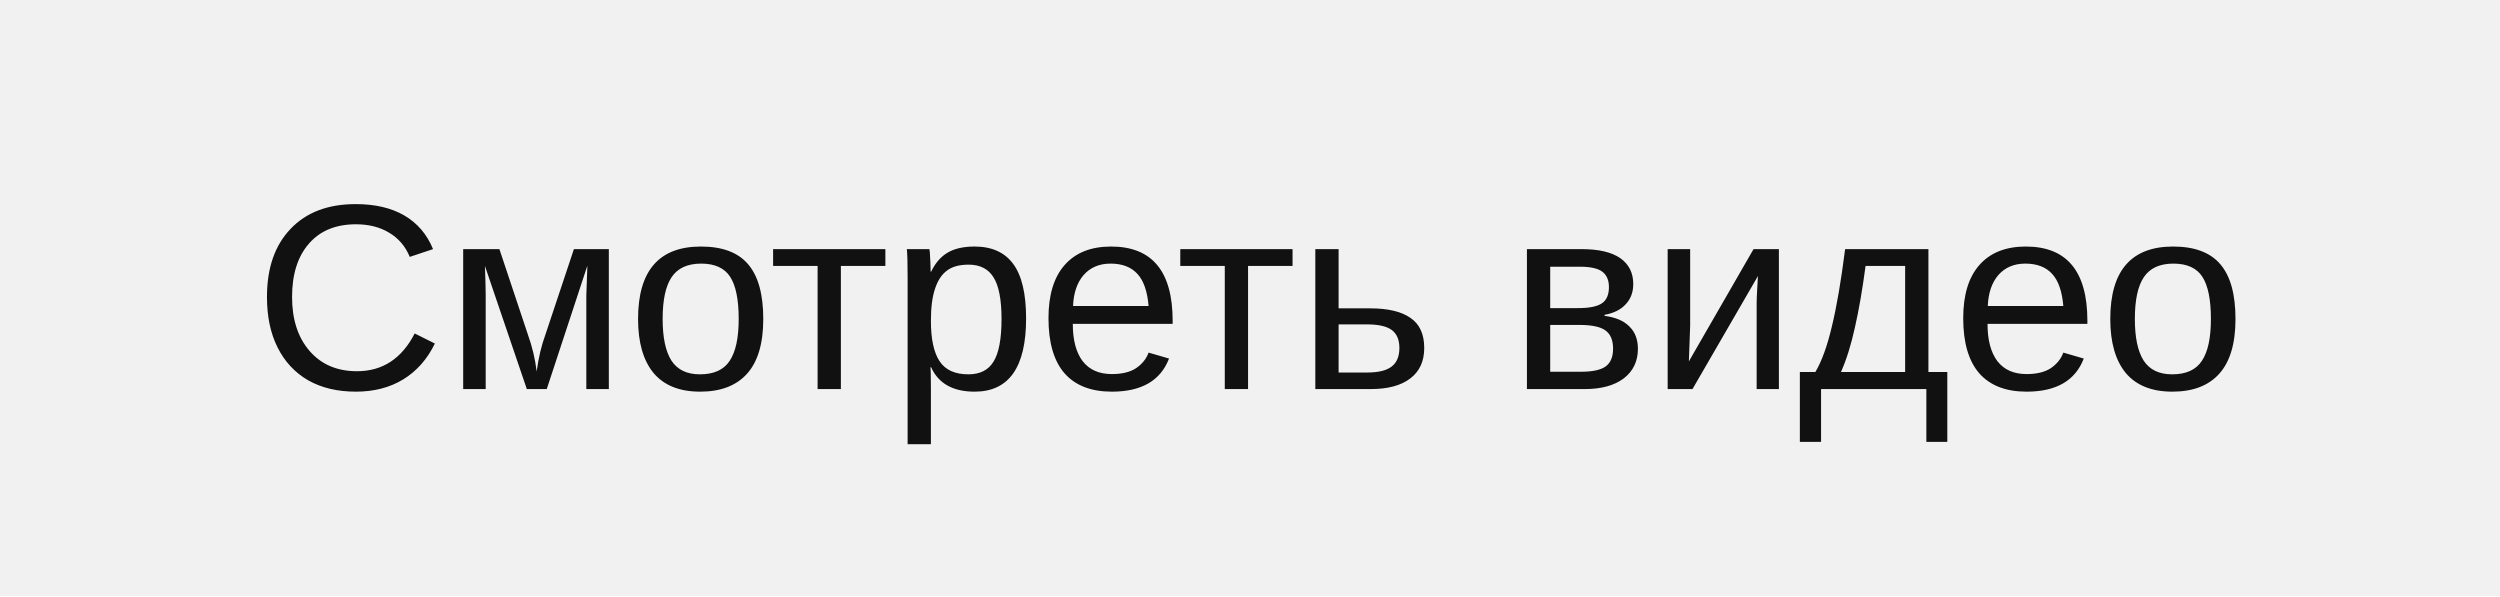
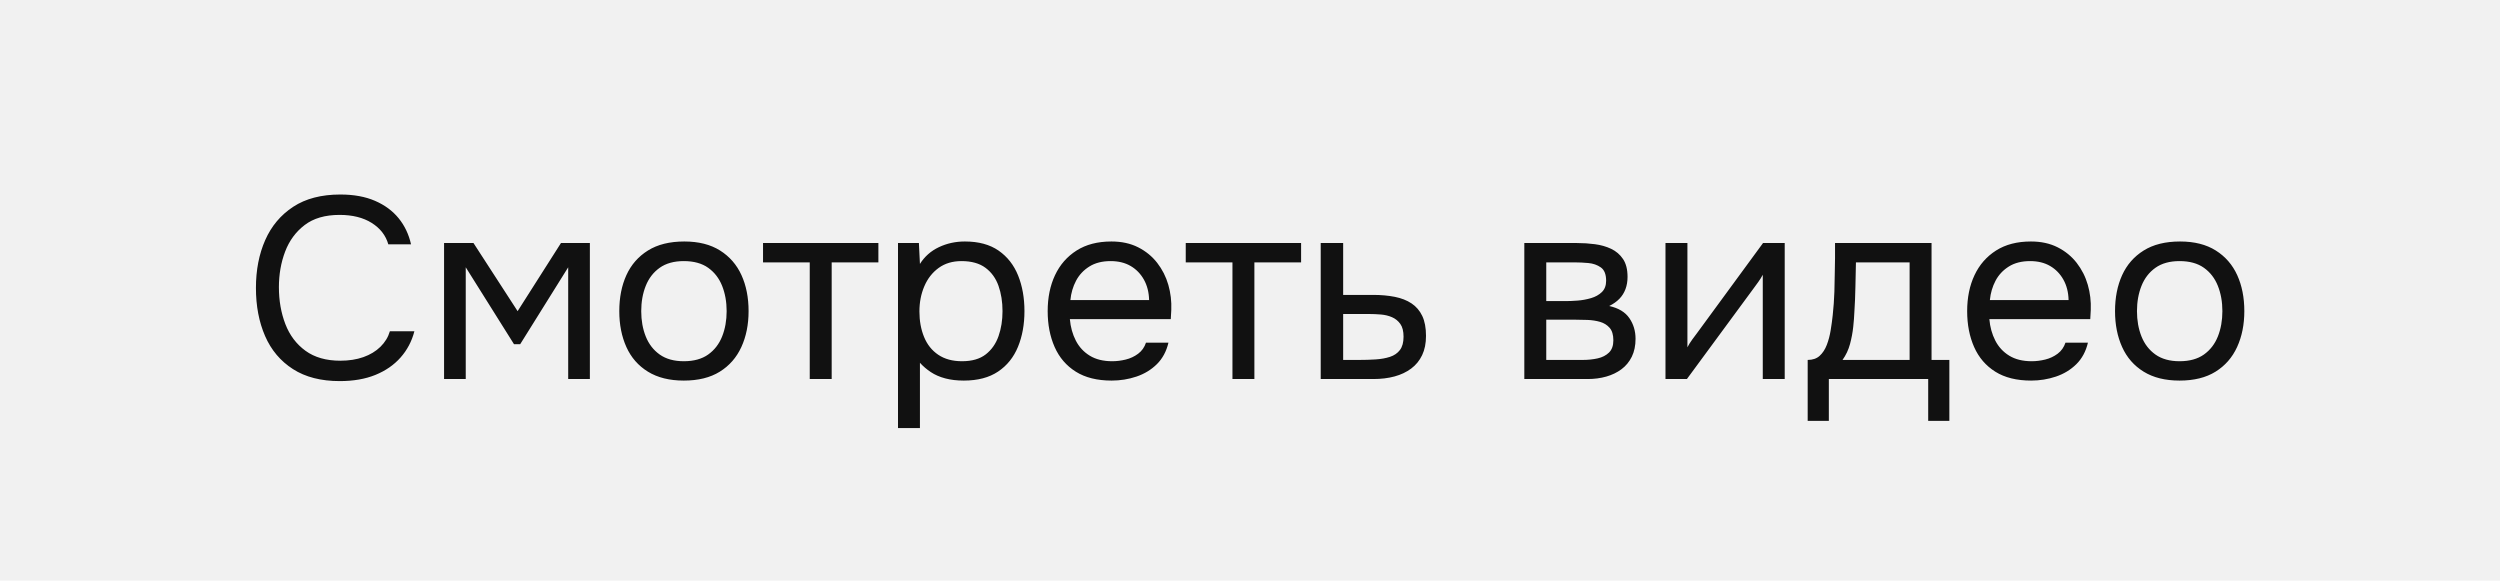
- <svg xmlns="http://www.w3.org/2000/svg" width="151" height="36" viewBox="0 0 151 36" role="img">
-   <rect width="151" height="36" fill="#F1F1F1" />
-   <text x="75.5" y="23.5" fill="#111111" font-family="Arial, Helvetica, sans-serif" font-size="16" font-weight="400" text-anchor="middle">Смотреть видео</text>
+ <svg xmlns="http://www.w3.org/2000/svg" width="155" height="36" viewBox="0 0 155 36" role="img">
+   <rect width="155" height="36" fill="#F1F1F1" />
+   <path fill="#111111" d="M21.068 23.628Q19.324 23.628 18.164 22.884Q17.004 22.14 16.436 20.836Q15.868 19.532 15.868 17.852Q15.868 16.188 16.444 14.884Q17.02 13.58 18.18 12.82Q19.34 12.06 21.1 12.06Q22.348 12.06 23.252 12.452Q24.156 12.844 24.716 13.532Q25.276 14.22 25.484 15.148H24.076Q23.836 14.316 23.044 13.82Q22.252 13.324 21.052 13.324Q19.708 13.324 18.884 13.956Q18.06 14.588 17.676 15.604Q17.292 16.62 17.292 17.804Q17.292 19.052 17.692 20.092Q18.092 21.132 18.94 21.748Q19.788 22.364 21.1 22.364Q21.9 22.364 22.532 22.14Q23.164 21.916 23.588 21.5Q24.012 21.084 24.172 20.54H25.692Q25.452 21.468 24.836 22.164Q24.22 22.86 23.276 23.244Q22.332 23.628 21.068 23.628ZM27.532 23.5V15.068H29.356L32.092 19.292L34.78 15.068H36.572V23.5H35.228V16.572L32.252 21.34H31.868L28.876 16.572V23.5ZM42.396 23.596Q41.068 23.596 40.172 23.044Q39.276 22.492 38.836 21.516Q38.396 20.54 38.396 19.292Q38.396 18.028 38.836 17.06Q39.276 16.092 40.172 15.532Q41.068 14.972 42.428 14.972Q43.756 14.972 44.644 15.532Q45.532 16.092 45.972 17.06Q46.412 18.028 46.412 19.292Q46.412 20.54 45.964 21.516Q45.516 22.492 44.628 23.044Q43.74 23.596 42.396 23.596ZM42.396 22.396Q43.324 22.396 43.908 21.98Q44.492 21.564 44.772 20.86Q45.052 20.156 45.052 19.292Q45.052 18.428 44.772 17.724Q44.492 17.02 43.908 16.604Q43.324 16.188 42.396 16.188Q41.484 16.188 40.9 16.604Q40.316 17.02 40.036 17.724Q39.756 18.428 39.756 19.292Q39.756 20.156 40.036 20.86Q40.316 21.564 40.9 21.98Q41.484 22.396 42.396 22.396ZM50.204 23.5V16.268H47.308V15.068H54.46V16.268H51.564V23.5ZM55.676 26.54V15.068H56.972L57.036 16.364Q57.468 15.676 58.212 15.324Q58.956 14.972 59.82 14.972Q61.1 14.972 61.916 15.54Q62.732 16.108 63.124 17.084Q63.516 18.06 63.516 19.292Q63.516 20.524 63.116 21.5Q62.716 22.476 61.884 23.036Q61.052 23.596 59.756 23.596Q59.116 23.596 58.604 23.46Q58.092 23.324 57.708 23.068Q57.324 22.812 57.036 22.492V26.54ZM59.644 22.396Q60.572 22.396 61.116 21.972Q61.66 21.548 61.908 20.844Q62.156 20.14 62.156 19.292Q62.156 18.428 61.908 17.724Q61.66 17.02 61.1 16.604Q60.54 16.188 59.612 16.188Q58.78 16.188 58.196 16.612Q57.612 17.036 57.308 17.748Q57.004 18.46 57.004 19.308Q57.004 20.188 57.292 20.892Q57.58 21.596 58.172 21.996Q58.764 22.396 59.644 22.396ZM68.924 23.596Q67.58 23.596 66.7 23.044Q65.82 22.492 65.388 21.516Q64.956 20.54 64.956 19.292Q64.956 18.028 65.412 17.06Q65.868 16.092 66.748 15.532Q67.628 14.972 68.908 14.972Q69.852 14.972 70.564 15.332Q71.276 15.692 71.748 16.3Q72.22 16.908 72.436 17.66Q72.652 18.412 72.62 19.212Q72.604 19.356 72.604 19.5Q72.604 19.644 72.588 19.788H66.332Q66.396 20.524 66.7 21.116Q67.004 21.708 67.564 22.052Q68.124 22.396 68.956 22.396Q69.372 22.396 69.796 22.292Q70.22 22.188 70.564 21.932Q70.908 21.676 71.052 21.244H72.444Q72.252 22.06 71.724 22.58Q71.196 23.1 70.46 23.348Q69.724 23.596 68.924 23.596ZM71.244 18.604Q71.228 17.884 70.924 17.34Q70.62 16.796 70.1 16.492Q69.58 16.188 68.86 16.188Q68.076 16.188 67.54 16.524Q67.004 16.86 66.716 17.404Q66.428 17.948 66.364 18.604ZM76.412 23.5V16.268H73.516V15.068H80.668V16.268H77.772V23.5ZM81.884 23.5V15.068H83.276V18.284H85.132Q85.868 18.284 86.476 18.404Q87.084 18.524 87.516 18.812Q87.948 19.1 88.18 19.588Q88.412 20.076 88.412 20.828Q88.412 21.516 88.172 22.02Q87.932 22.524 87.492 22.852Q87.052 23.18 86.46 23.34Q85.868 23.5 85.148 23.5ZM83.276 22.316H84.252Q84.796 22.316 85.292 22.284Q85.788 22.252 86.18 22.124Q86.572 21.996 86.796 21.7Q87.02 21.404 87.02 20.876Q87.02 20.364 86.82 20.084Q86.62 19.804 86.308 19.668Q85.996 19.532 85.62 19.5Q85.244 19.468 84.876 19.468H83.276ZM94.508 23.5V15.068H97.772Q98.332 15.068 98.884 15.14Q99.436 15.212 99.892 15.428Q100.348 15.644 100.628 16.06Q100.908 16.476 100.908 17.164Q100.908 17.58 100.78 17.924Q100.652 18.268 100.404 18.524Q100.156 18.78 99.772 18.972Q100.636 19.164 101.02 19.724Q101.404 20.284 101.404 21.004Q101.404 21.644 101.172 22.116Q100.94 22.588 100.532 22.892Q100.124 23.196 99.588 23.348Q99.052 23.5 98.444 23.5ZM95.868 22.316H98.124Q98.62 22.316 99.052 22.22Q99.484 22.124 99.756 21.86Q100.028 21.596 100.028 21.1Q100.028 20.588 99.796 20.324Q99.564 20.06 99.204 19.956Q98.844 19.852 98.428 19.836Q98.012 19.82 97.644 19.82H95.868ZM95.868 18.668H97.068Q97.388 18.668 97.812 18.636Q98.236 18.604 98.644 18.484Q99.052 18.364 99.316 18.108Q99.58 17.852 99.58 17.404Q99.58 16.812 99.252 16.58Q98.924 16.348 98.476 16.308Q98.028 16.268 97.644 16.268H95.868ZM103.26 23.5V15.068H104.62V21.532Q104.732 21.308 104.924 21.044Q105.116 20.78 105.228 20.636L109.308 15.068H110.652V23.5H109.292V17.036Q109.164 17.276 109.012 17.484Q108.86 17.692 108.732 17.868L104.588 23.5ZM112.076 26.092V22.316Q112.54 22.316 112.82 22.06Q113.1 21.804 113.26 21.388Q113.42 20.972 113.5 20.484Q113.58 19.996 113.628 19.548Q113.708 18.812 113.732 18.084Q113.756 17.356 113.756 16.924Q113.772 16.46 113.772 15.996V15.068H119.756V22.316H120.86V26.092H119.548V23.5H113.388V26.092ZM118.396 22.316V16.268H115.068Q115.052 16.94 115.036 17.772Q115.02 18.604 114.972 19.324Q114.956 19.74 114.9 20.268Q114.844 20.796 114.7 21.332Q114.556 21.868 114.236 22.316ZM125.932 23.596Q124.588 23.596 123.708 23.044Q122.828 22.492 122.396 21.516Q121.964 20.54 121.964 19.292Q121.964 18.028 122.42 17.06Q122.876 16.092 123.756 15.532Q124.636 14.972 125.916 14.972Q126.86 14.972 127.572 15.332Q128.284 15.692 128.756 16.3Q129.228 16.908 129.444 17.66Q129.66 18.412 129.628 19.212Q129.612 19.356 129.612 19.5Q129.612 19.644 129.596 19.788H123.34Q123.404 20.524 123.708 21.116Q124.012 21.708 124.572 22.052Q125.132 22.396 125.964 22.396Q126.38 22.396 126.804 22.292Q127.228 22.188 127.572 21.932Q127.916 21.676 128.06 21.244H129.452Q129.26 22.06 128.732 22.58Q128.204 23.1 127.468 23.348Q126.732 23.596 125.932 23.596ZM128.252 18.604Q128.236 17.884 127.932 17.34Q127.628 16.796 127.108 16.492Q126.588 16.188 125.868 16.188Q125.084 16.188 124.548 16.524Q124.012 16.86 123.724 17.404Q123.436 17.948 123.372 18.604ZM135.132 23.596Q133.804 23.596 132.908 23.044Q132.012 22.492 131.572 21.516Q131.132 20.54 131.132 19.292Q131.132 18.028 131.572 17.06Q132.012 16.092 132.908 15.532Q133.804 14.972 135.164 14.972Q136.492 14.972 137.38 15.532Q138.268 16.092 138.708 17.06Q139.148 18.028 139.148 19.292Q139.148 20.54 138.7 21.516Q138.252 22.492 137.364 23.044Q136.476 23.596 135.132 23.596ZM135.132 22.396Q136.06 22.396 136.644 21.98Q137.228 21.564 137.508 20.86Q137.788 20.156 137.788 19.292Q137.788 18.428 137.508 17.724Q137.228 17.02 136.644 16.604Q136.06 16.188 135.132 16.188Q134.22 16.188 133.636 16.604Q133.052 17.02 132.772 17.724Q132.492 18.428 132.492 19.292Q132.492 20.156 132.772 20.86Q133.052 21.564 133.636 21.98Q134.22 22.396 135.132 22.396Z" />
</svg>
